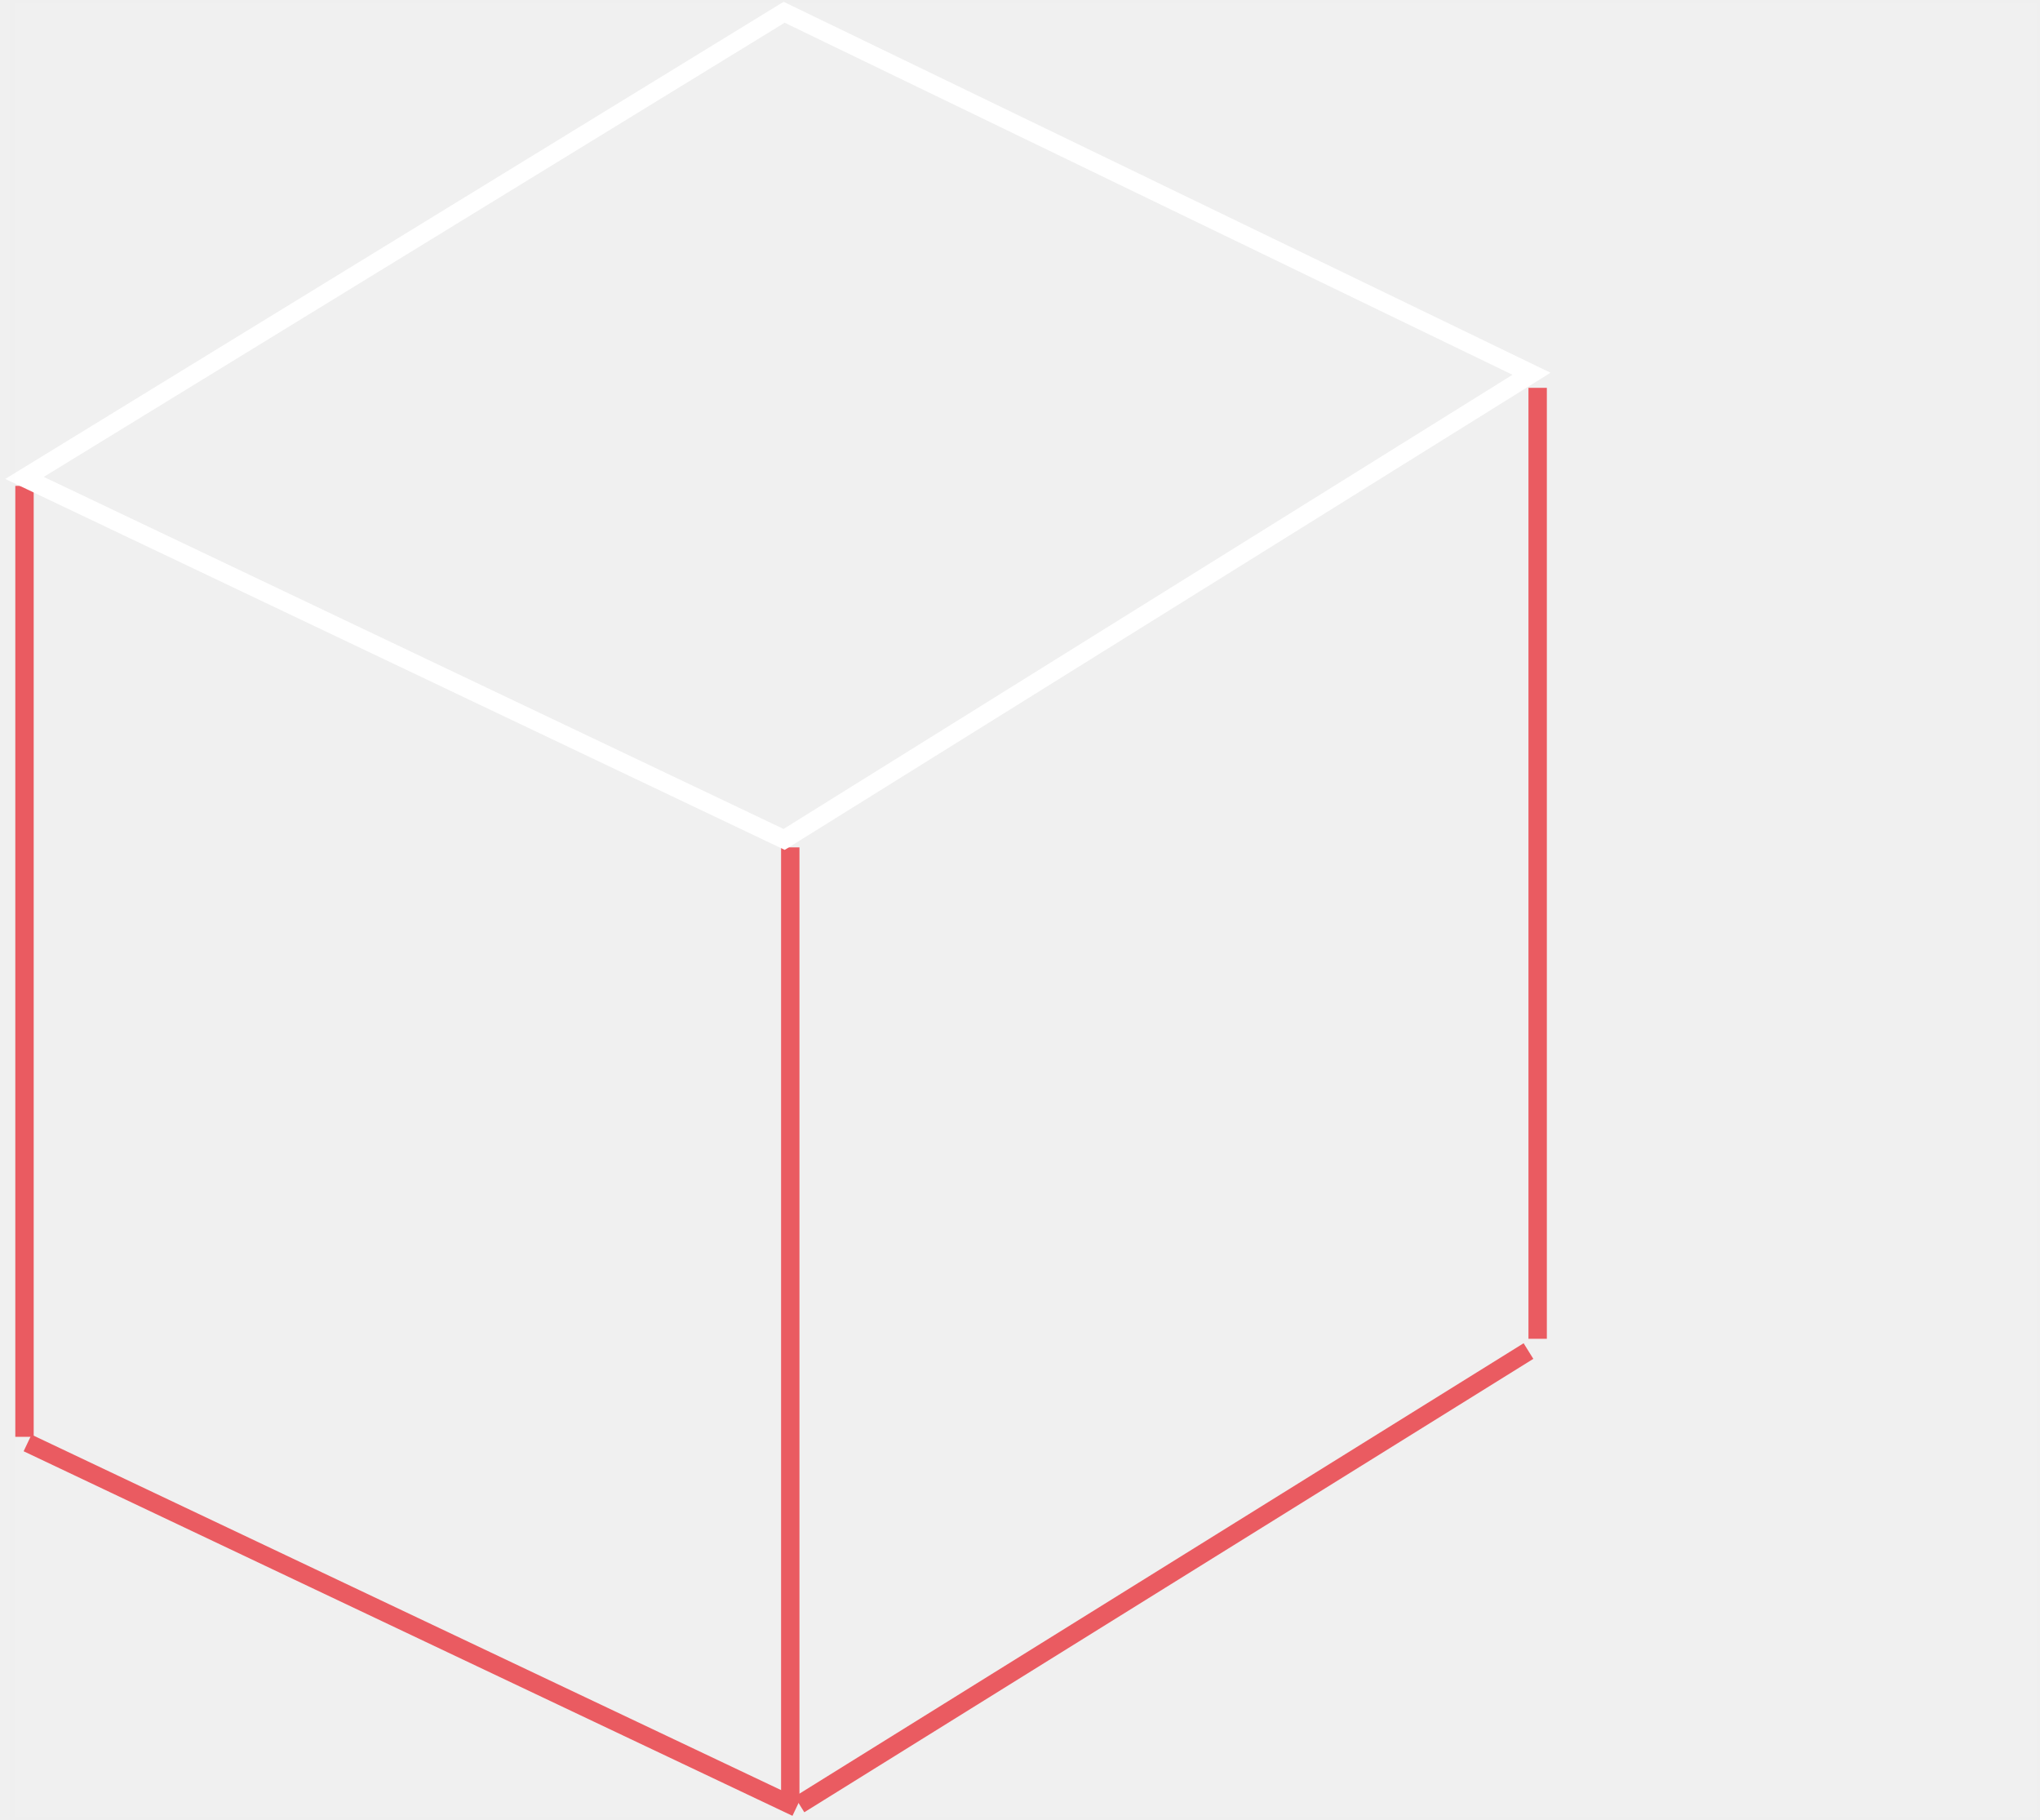
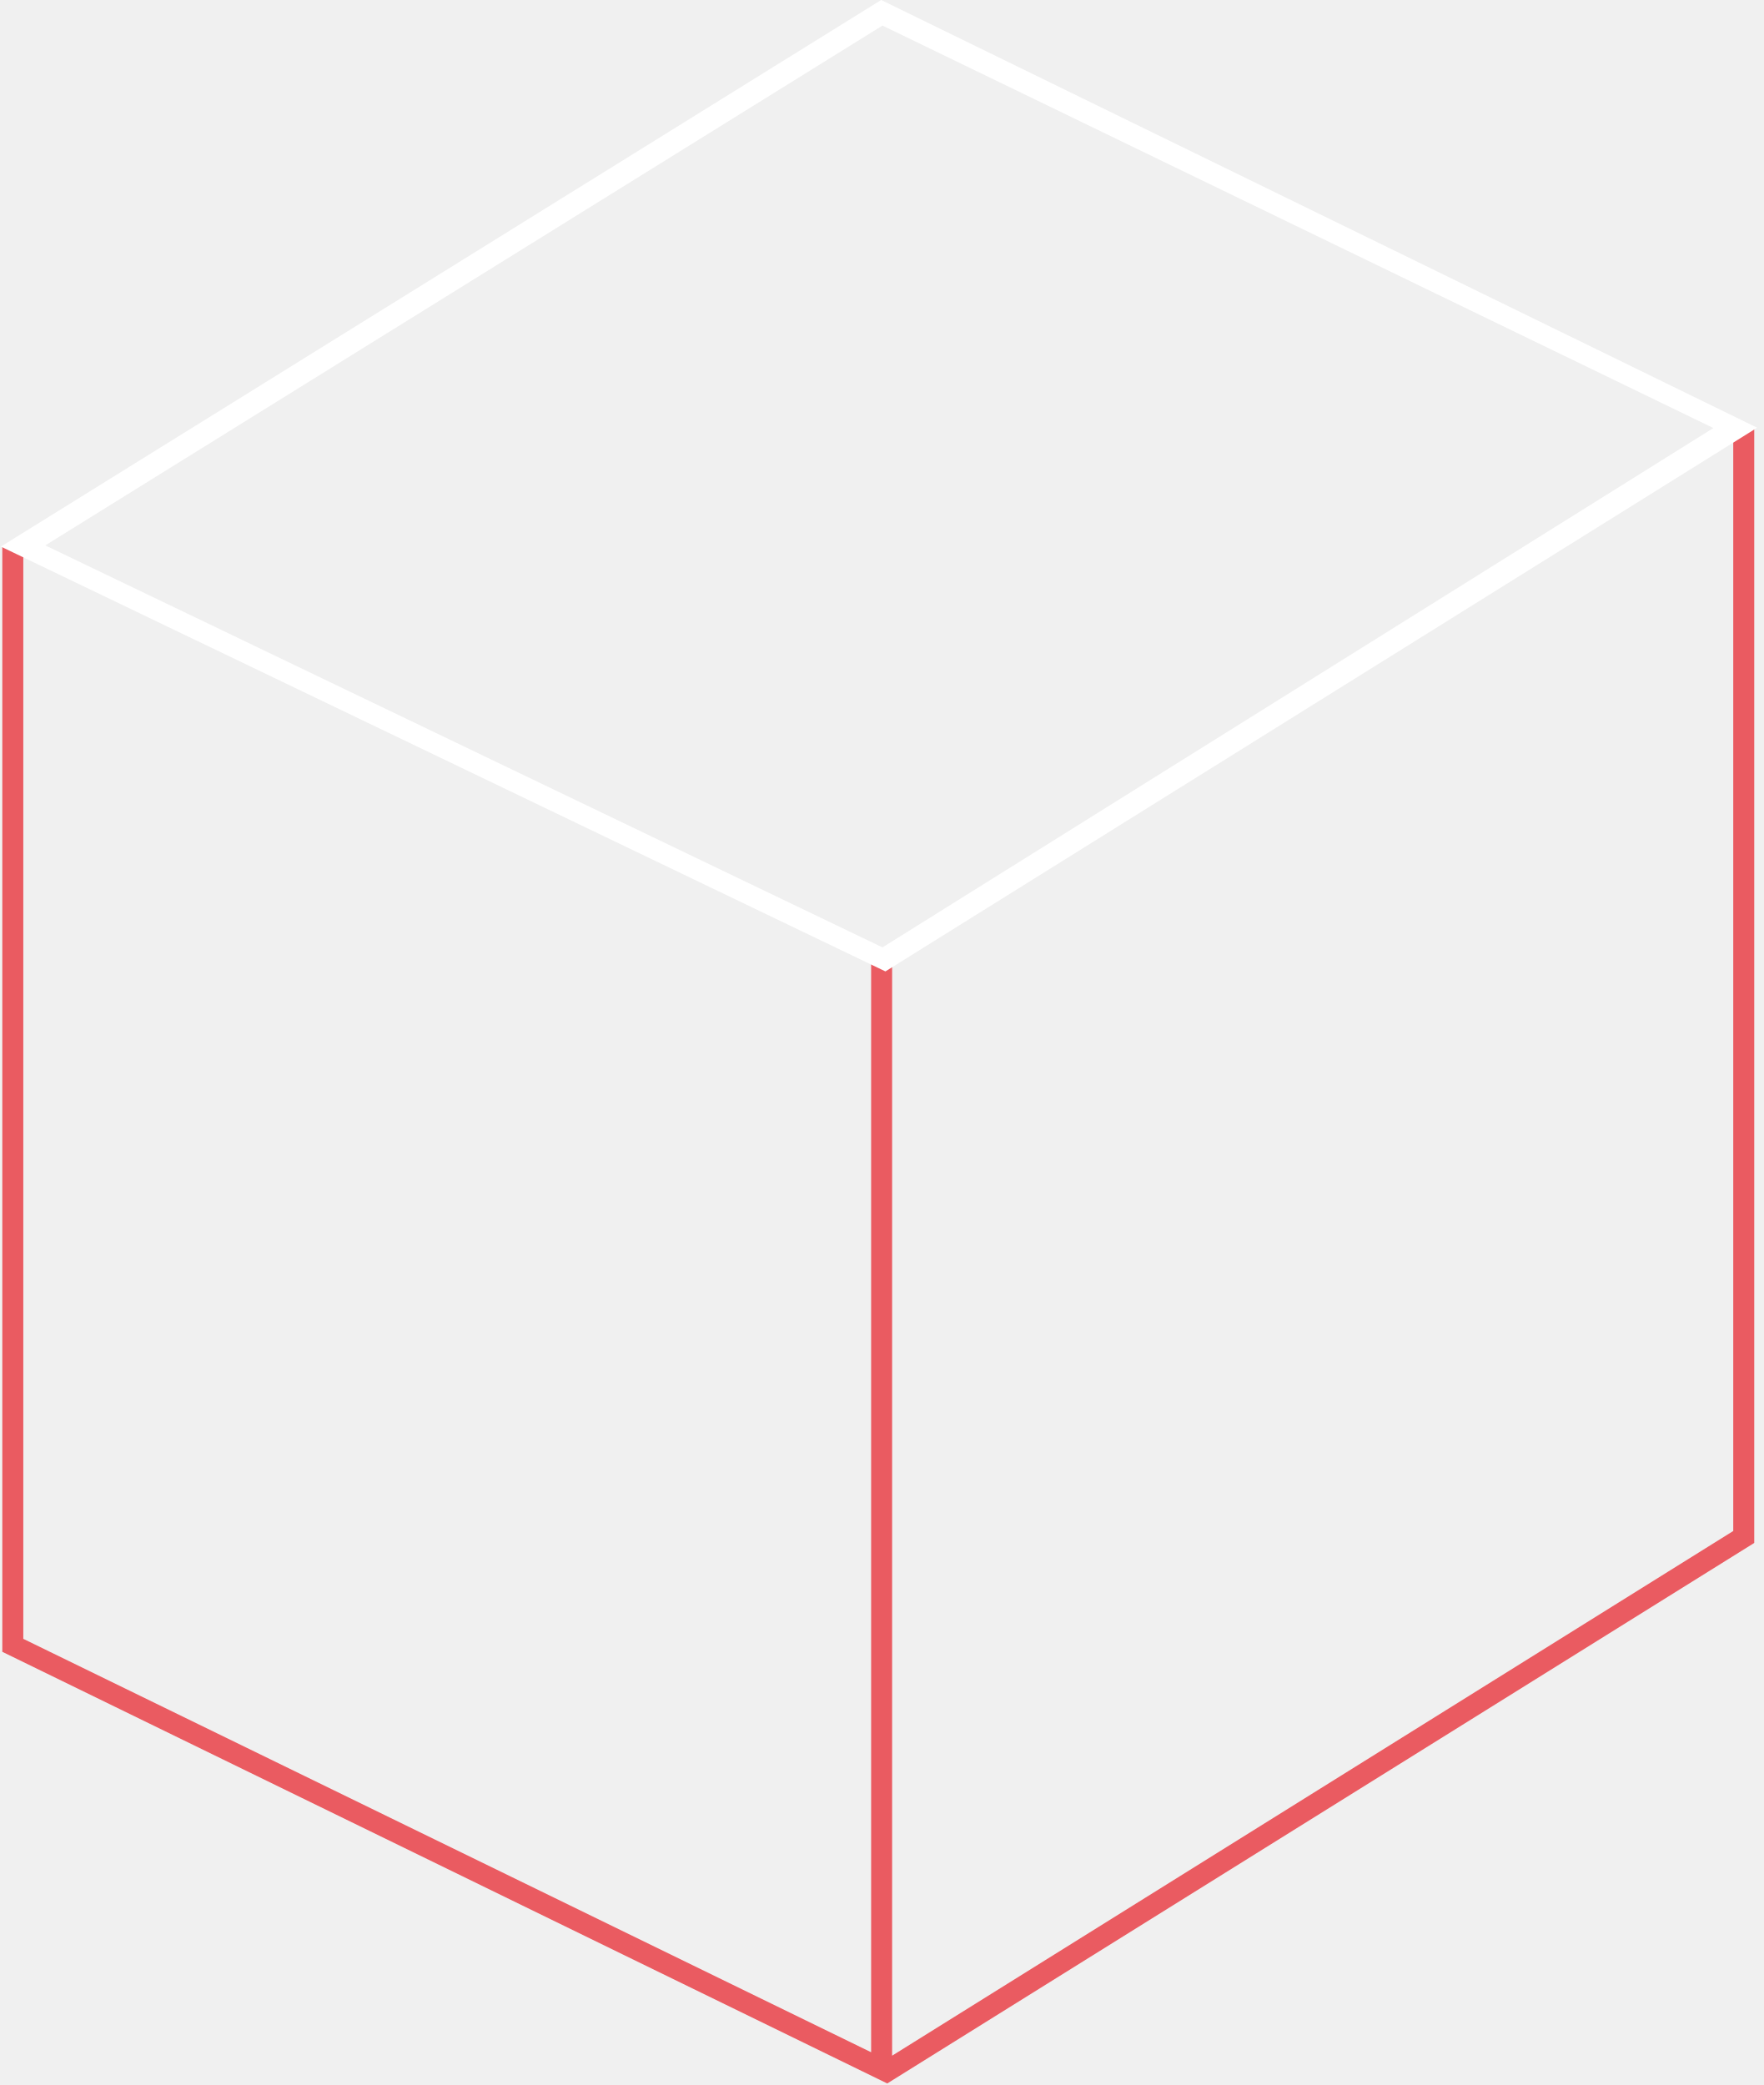
- <svg xmlns="http://www.w3.org/2000/svg" width="333px" height="297px" viewBox="0 0 333 297" version="1.1">
+ <svg xmlns="http://www.w3.org/2000/svg" width="252px" height="298px" viewBox="0 0 252 298" version="1.1">
  <defs />
  <g id="Page-1" stroke="none" stroke-width="1" fill="none" fill-rule="evenodd">
-     <g id="styles" transform="translate(2, 0)">
-       <g id="Page-1" transform="translate(2, 2)" stroke-width="3">
-         <g id="About">
-           <g id="Group-5">
-             <path d="M125,136.298 L125,291.5" id="Line-3" stroke="#EA5B61" />
-             <path d="M247,61.298 L247,216.5" id="Line-3" stroke="#EA5B61" />
-             <path d="M0,77.298 L0,232.5" id="Line-3" stroke="#EA5B61" />
-             <path d="M0.5,233.5 L126,293" id="Line" stroke="#EA5B61" />
-             <path d="M126.5,292.5 L245.5,218.5" id="Line" stroke="#EA5B61" />
-             <path d="M0,76 L124,0 L246,59 L124,135 L0,76 L0,76 Z" id="Path-3" stroke="#FFFFFF" />
-           </g>
-         </g>
+     <g id="styles" transform="translate(0, -1)">
+       <g id="Line-3-+-Shape" transform="translate(0, 62)" fill="#EA5B61">
+         <path d="M127.5,232.81 L127.5,76.298 L124.5,76.298 L124.5,232.319 L3.329,173.232 L3.329,17.194 L0.329,17.194 L0.329,175.086 L126.804,236.78 L250.713,159.527 L250.713,0.219 L247.713,0.219 L247.713,157.818 L127.5,232.81 Z" id="Shape" />
      </g>
-       <rect id="Rectangle-2" stroke-opacity="0.01" stroke="#979797" x="0" y="0" width="331" height="297" />
+       <path d="M126.542,139.839 L251.126,62.131 L125.935,1 L0.126,79.121 L126.542,139.839 Z M126.124,136.41 L244.876,62.176 L126.124,4.653 L6.467,78.951 L126.124,136.41 Z" id="Path" fill="#FFFFFF" />
    </g>
  </g>
</svg>
